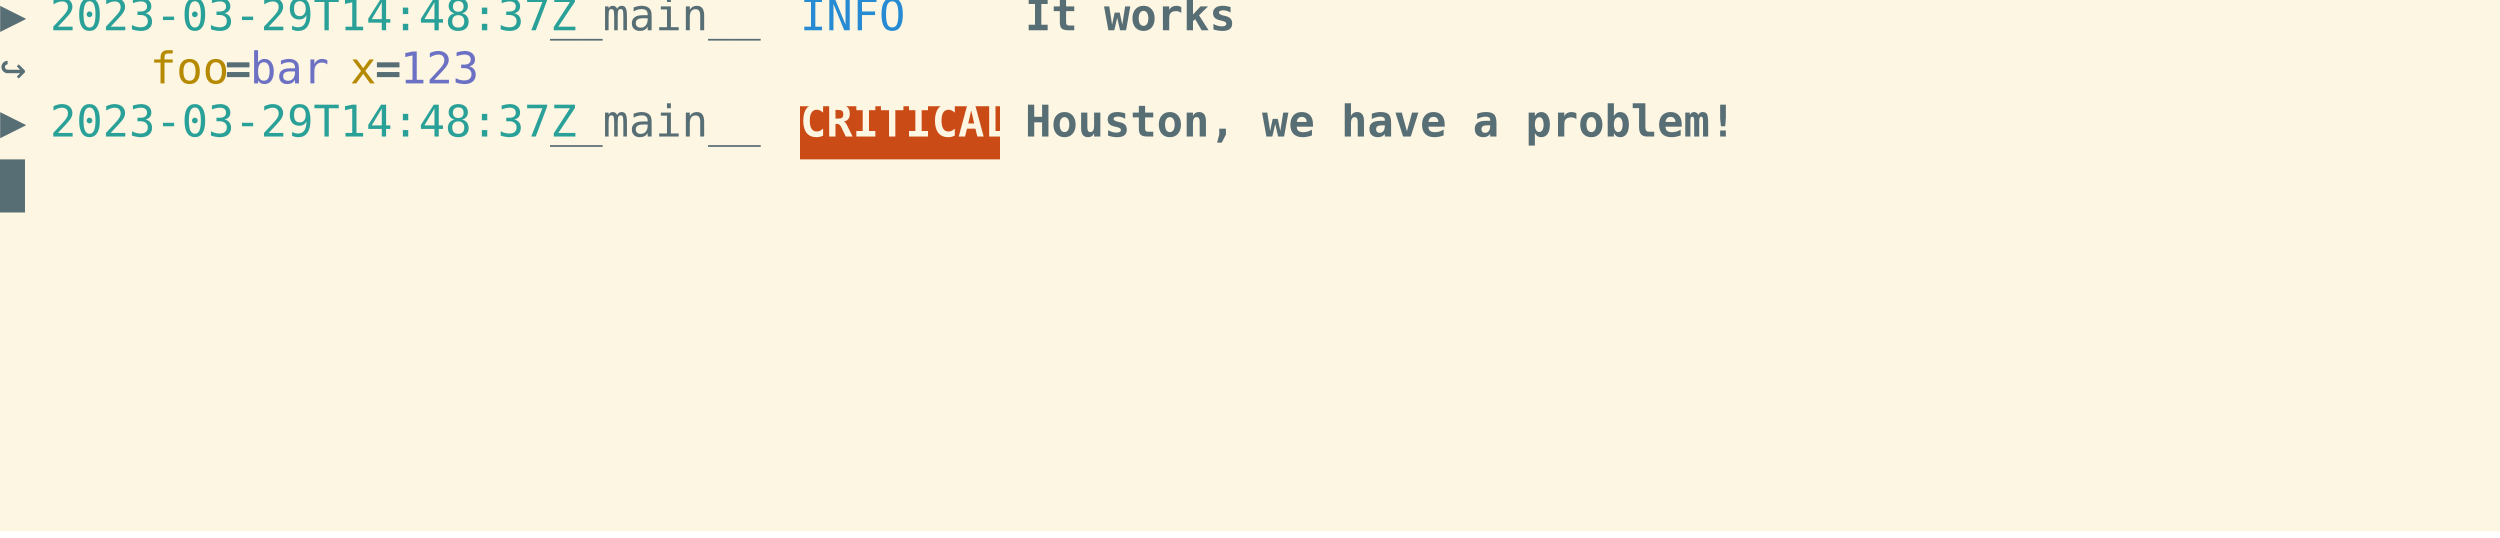
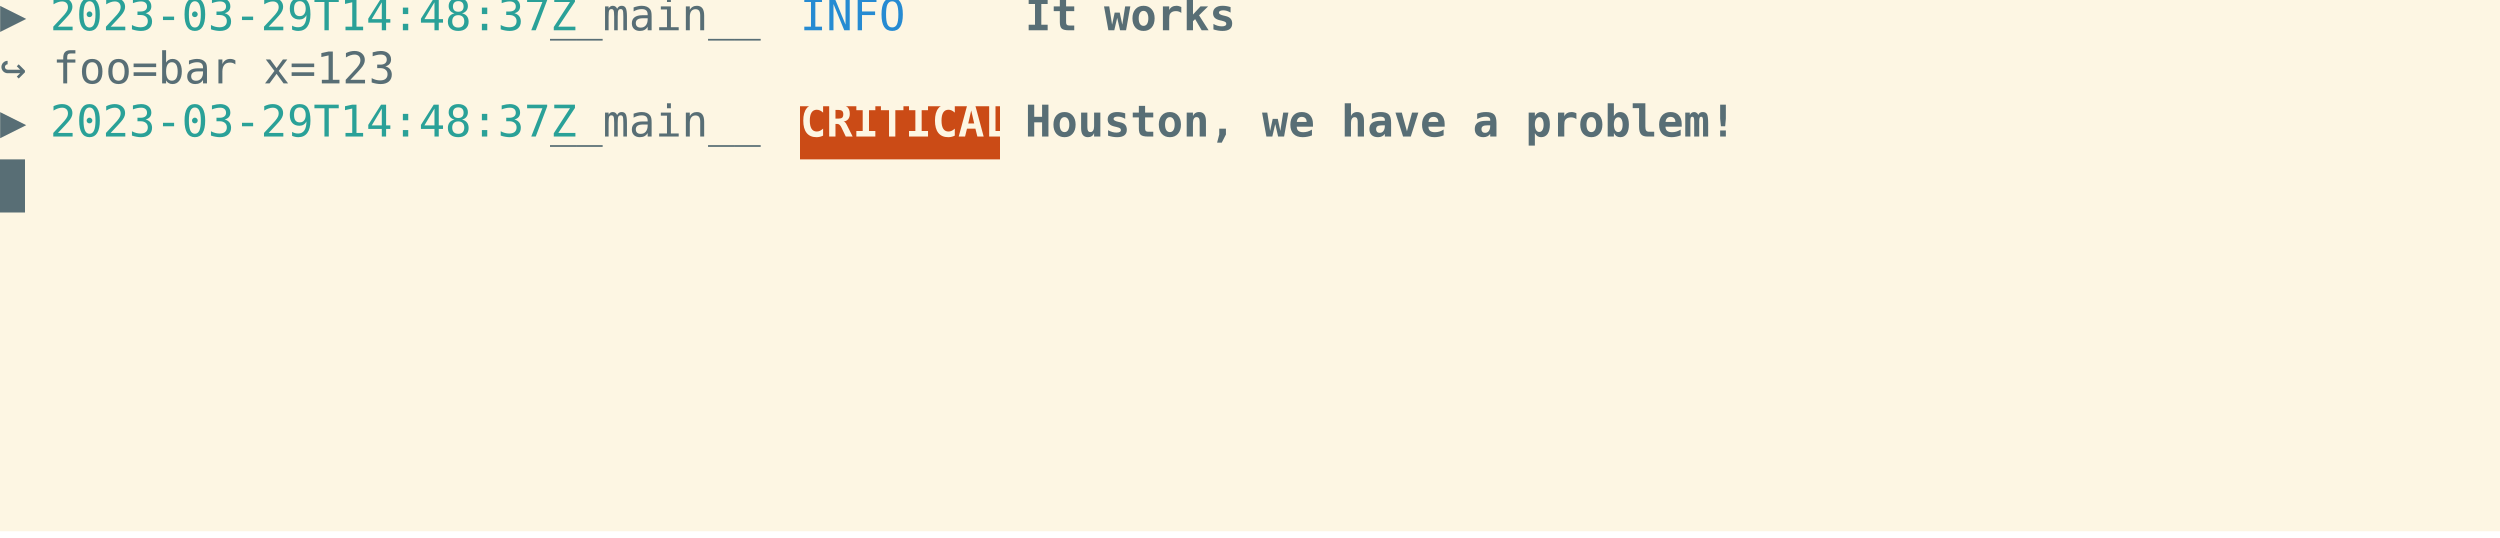
<svg xmlns="http://www.w3.org/2000/svg" xmlns:ns1="https://github.com/nbedos/termtosvg" xmlns:xlink="http://www.w3.org/1999/xlink" id="terminal" baseProfile="full" viewBox="0 0 800 172" width="800" version="1.1">
  <defs>
    <ns1:template_settings>
      <ns1:screen_geometry columns="100" rows="10" />
      <ns1:animation type="css" />
    </ns1:template_settings>
    <style type="text/css" id="generated-style">#screen {
                font-family: 'DejaVu Sans Mono', monospace;
                font-style: normal;
                font-size: 14px;
            }

        text {
            dominant-baseline: text-before-edge;
            white-space: pre;
        }
    </style>
    <style type="text/css" id="user-style">
            /* The colors defined below are the default 16 colors used for rendering text of the terminal. Adjust
               them as needed.
               Solarized light color theme (http://ethanschoonover.com/solarized) */
            .foreground {fill: #586e75;}
            .background {fill: #fdf6e3;}
            .color0 {fill: #fdf6e3;}
            .color1 {fill: #dc322f;}
            .color2 {fill: #859900;}
            .color3 {fill: #b58900;}
            .color4 {fill: #268bd2;}
            .color5 {fill: #6c71c4;}
            .color6 {fill: #2aa198;}
            .color7 {fill: #586e75;}
            .color8 {fill: #839496;}
            .color9 {fill: #cb4b16;}
            .color10 {fill: #eee8d5;}
            .color11 {fill: #93a1a1;}
            .color12 {fill: #657b83;}
            .color13 {fill: #073642;}
            .color14 {fill: #d33682;}
            .color15 {fill: #002b36;}
        </style>
  </defs>
  <svg id="screen" width="800" height="170" viewBox="0 0 800 170" preserveAspectRatio="xMidYMin slice">
    <rect class="background" height="100%" width="100%" x="0" y="0" />
    <defs>
      <g id="g1">
        <text x="0" textLength="16" class="foreground">▶ </text>
        <text x="16" textLength="160" class="color6">2023-03-29T14:48:37Z</text>
        <text x="176" textLength="80" class="foreground"> __main__ </text>
        <text x="256" textLength="64" class="color4">  INFO  </text>
        <text x="320" textLength="8" class="foreground"> </text>
        <text x="328" textLength="64" font-weight="bold" class="foreground">It works</text>
      </g>
      <g id="g2">
-         <text x="0" textLength="48" class="foreground">    ↪ </text>
-         <text x="48" textLength="24" class="color3">foo</text>
-         <text x="72" textLength="8" font-weight="bold" class="foreground">=</text>
-         <text x="80" textLength="24" class="color5">bar</text>
-         <text x="104" textLength="8" class="foreground"> </text>
-         <text x="112" textLength="8" class="color3">x</text>
-         <text x="120" textLength="8" font-weight="bold" class="foreground">=</text>
-         <text x="128" textLength="24" class="color5">123</text>
+         <text x="0" textLength="152" class="foreground">    ↪ foo=bar x=123</text>
      </g>
      <g id="g3">
        <text x="0" textLength="16" class="foreground">▶ </text>
        <text x="16" textLength="160" class="color6">2023-03-29T14:48:37Z</text>
        <text x="176" textLength="80" class="foreground"> __main__ </text>
        <text x="256" textLength="64" font-weight="bold" class="background">CRITICAL</text>
        <text x="320" textLength="8" class="foreground"> </text>
        <text x="328" textLength="216" font-weight="bold" class="foreground">Houston, we have a problem!</text>
      </g>
      <g id="g4">
        <text x="0" textLength="8" class="background"> </text>
      </g>
    </defs>
    <g>
      <use xlink:href="#g1" y="0" />
      <use xlink:href="#g2" y="17" />
      <rect x="256" y="34" width="64" height="17" class="color9" />
      <use xlink:href="#g3" y="34" />
      <rect x="0" y="51" width="8" height="17" class="foreground" />
      <use xlink:href="#g4" y="51" />
    </g>
  </svg>
</svg>
